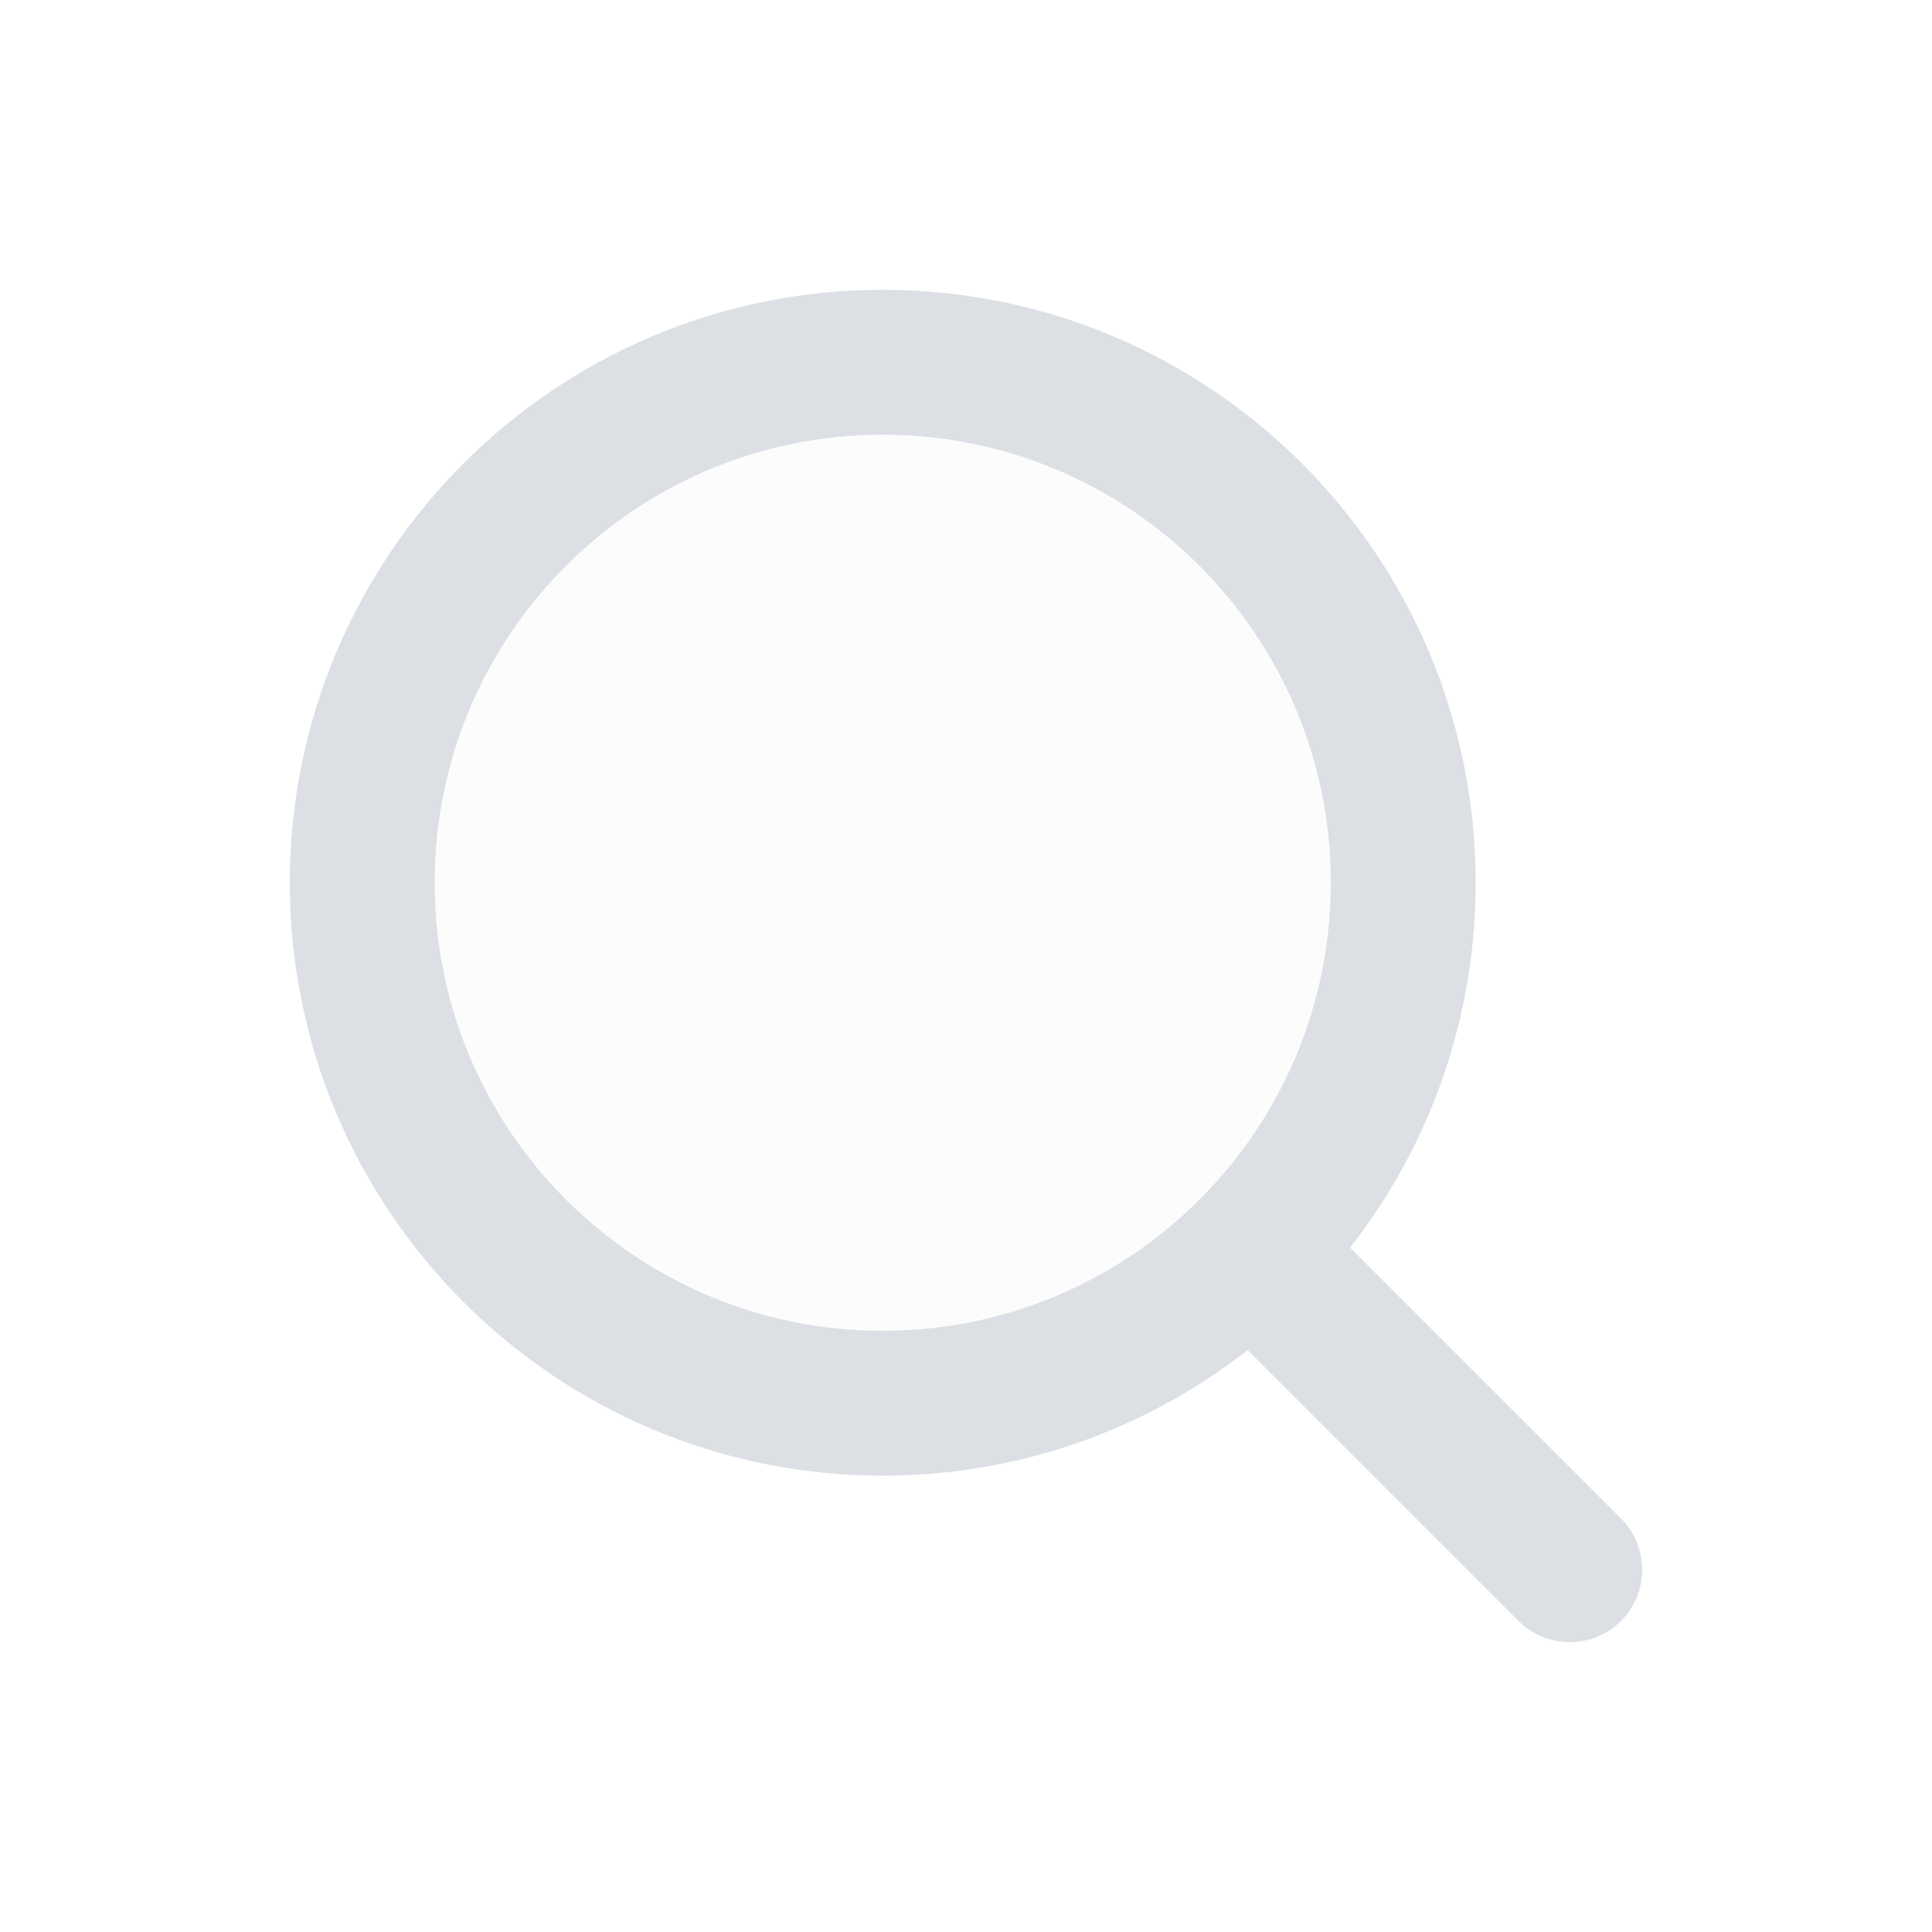
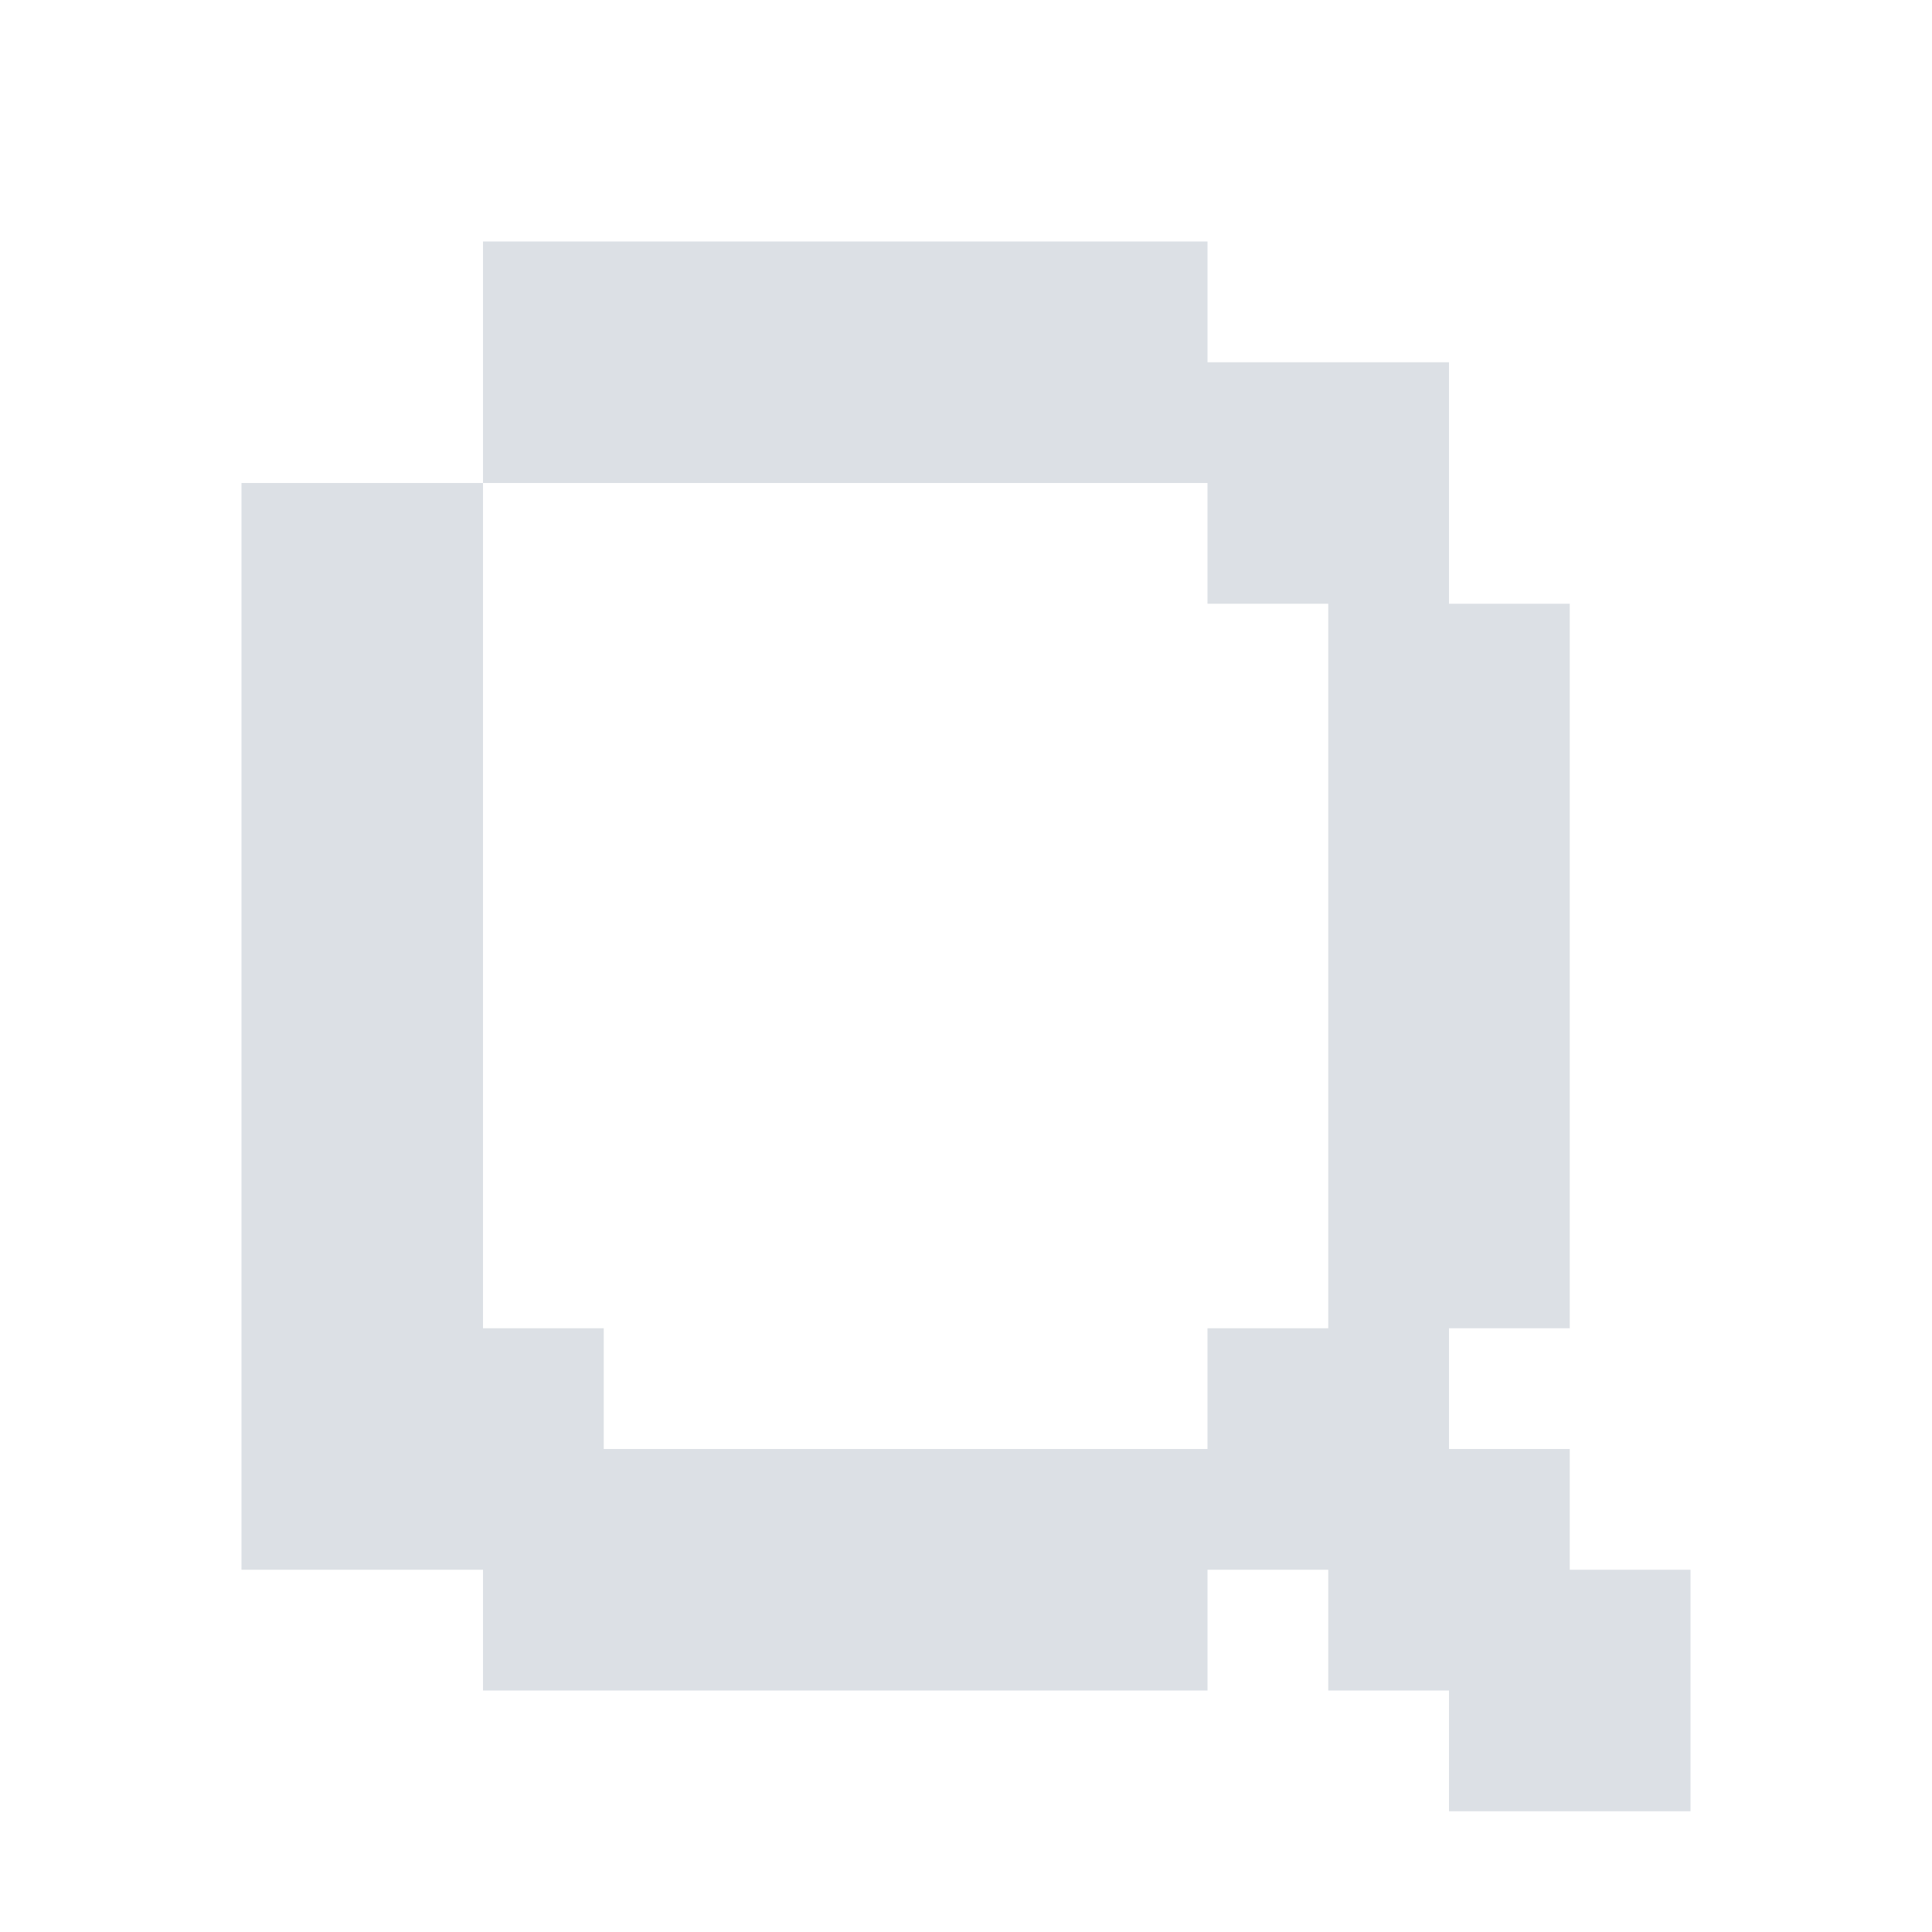
<svg xmlns="http://www.w3.org/2000/svg" width="16" height="16" viewBox="0 0 16 16" fill="none">
-   <path opacity="0.1" d="M3 7.31C3 4.93 4.93 3 7.31 3C9.691 3 11.621 4.93 11.621 7.31C11.621 9.691 9.691 11.621 7.31 11.621C4.93 11.621 3 9.691 3 7.31Z" fill="#DCE0E5" />
-   <path d="M13 13L10.414 10.414M3 7.31C3 4.93 4.93 3 7.31 3C9.691 3 11.621 4.93 11.621 7.31C11.621 9.691 9.691 11.621 7.31 11.621C4.93 11.621 3 9.691 3 7.31Z" stroke="#DCE0E5" stroke-width="1.2" stroke-linecap="round" stroke-linejoin="round" />
+   <path fill="#DCE0E5" fill-rule="evenodd" d="M4 2h6v1h2v2h1v6h-1v1h1v1h1v2h-2v-1h-1v-1h-1v1H4v-1H2V4h2V2Zm1 2H4v7h1v1h5v-1h1V5h-1V4H5Z" clip-rule="evenodd" />
</svg>
